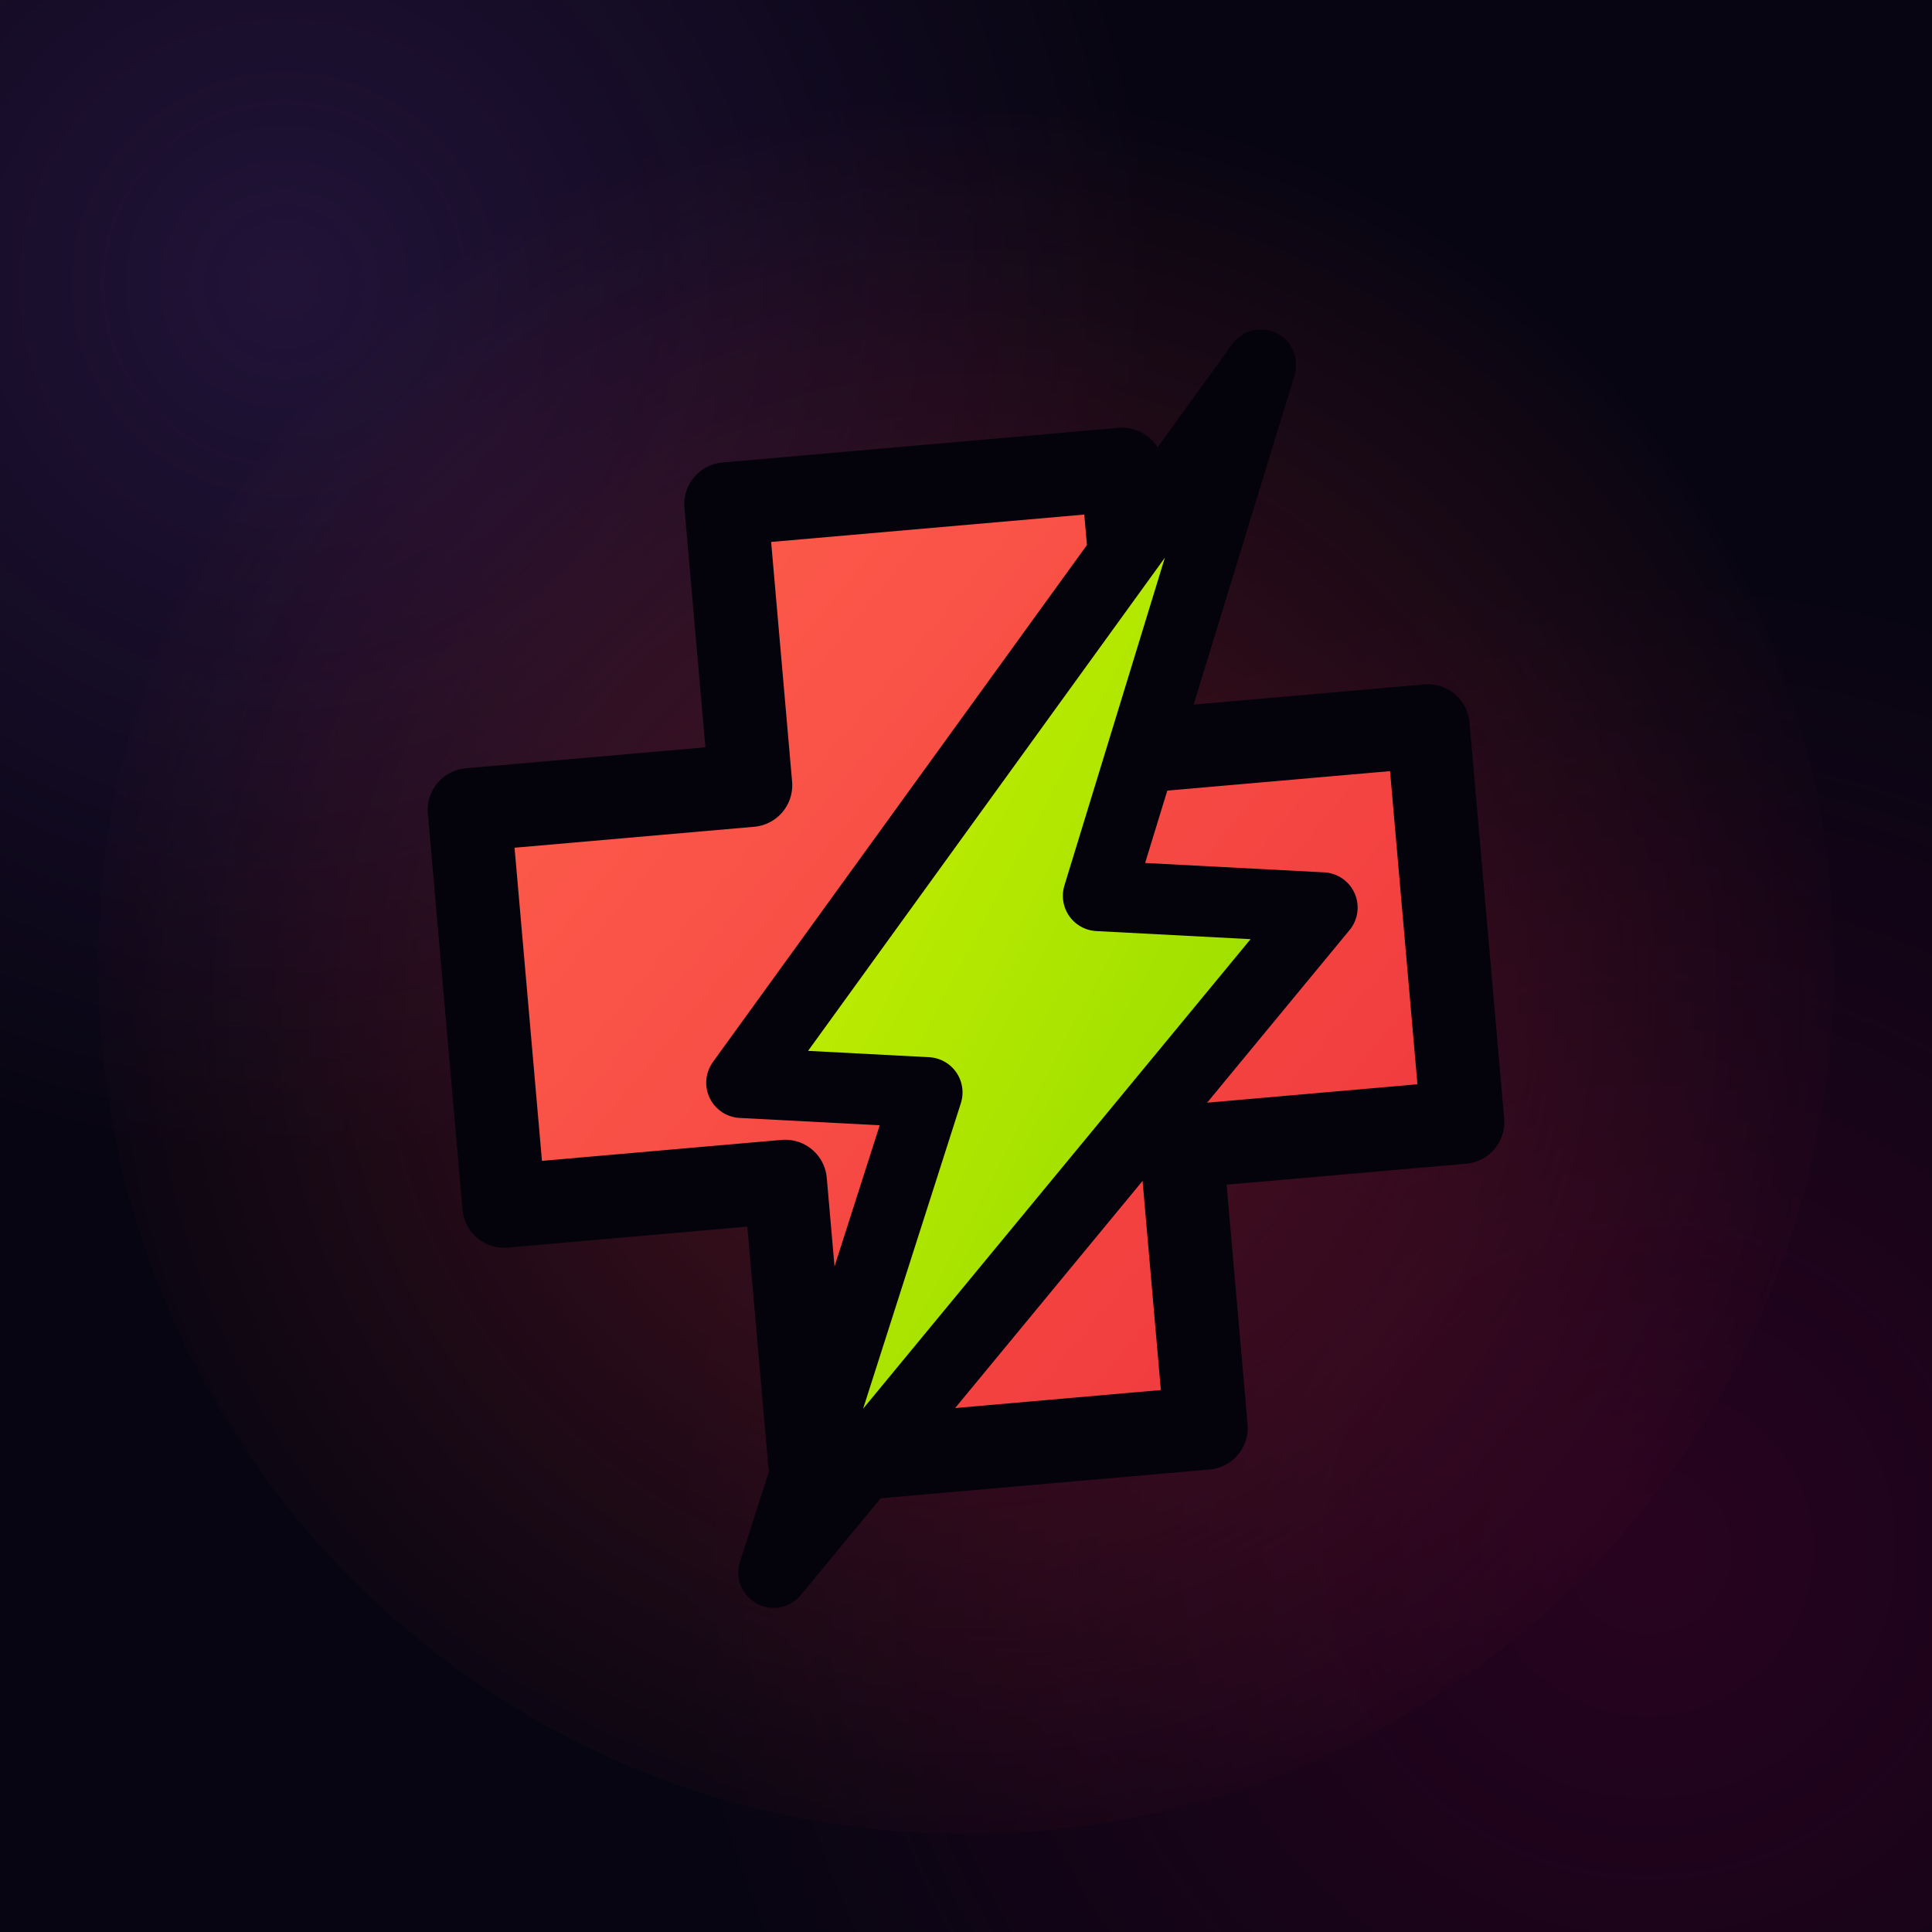
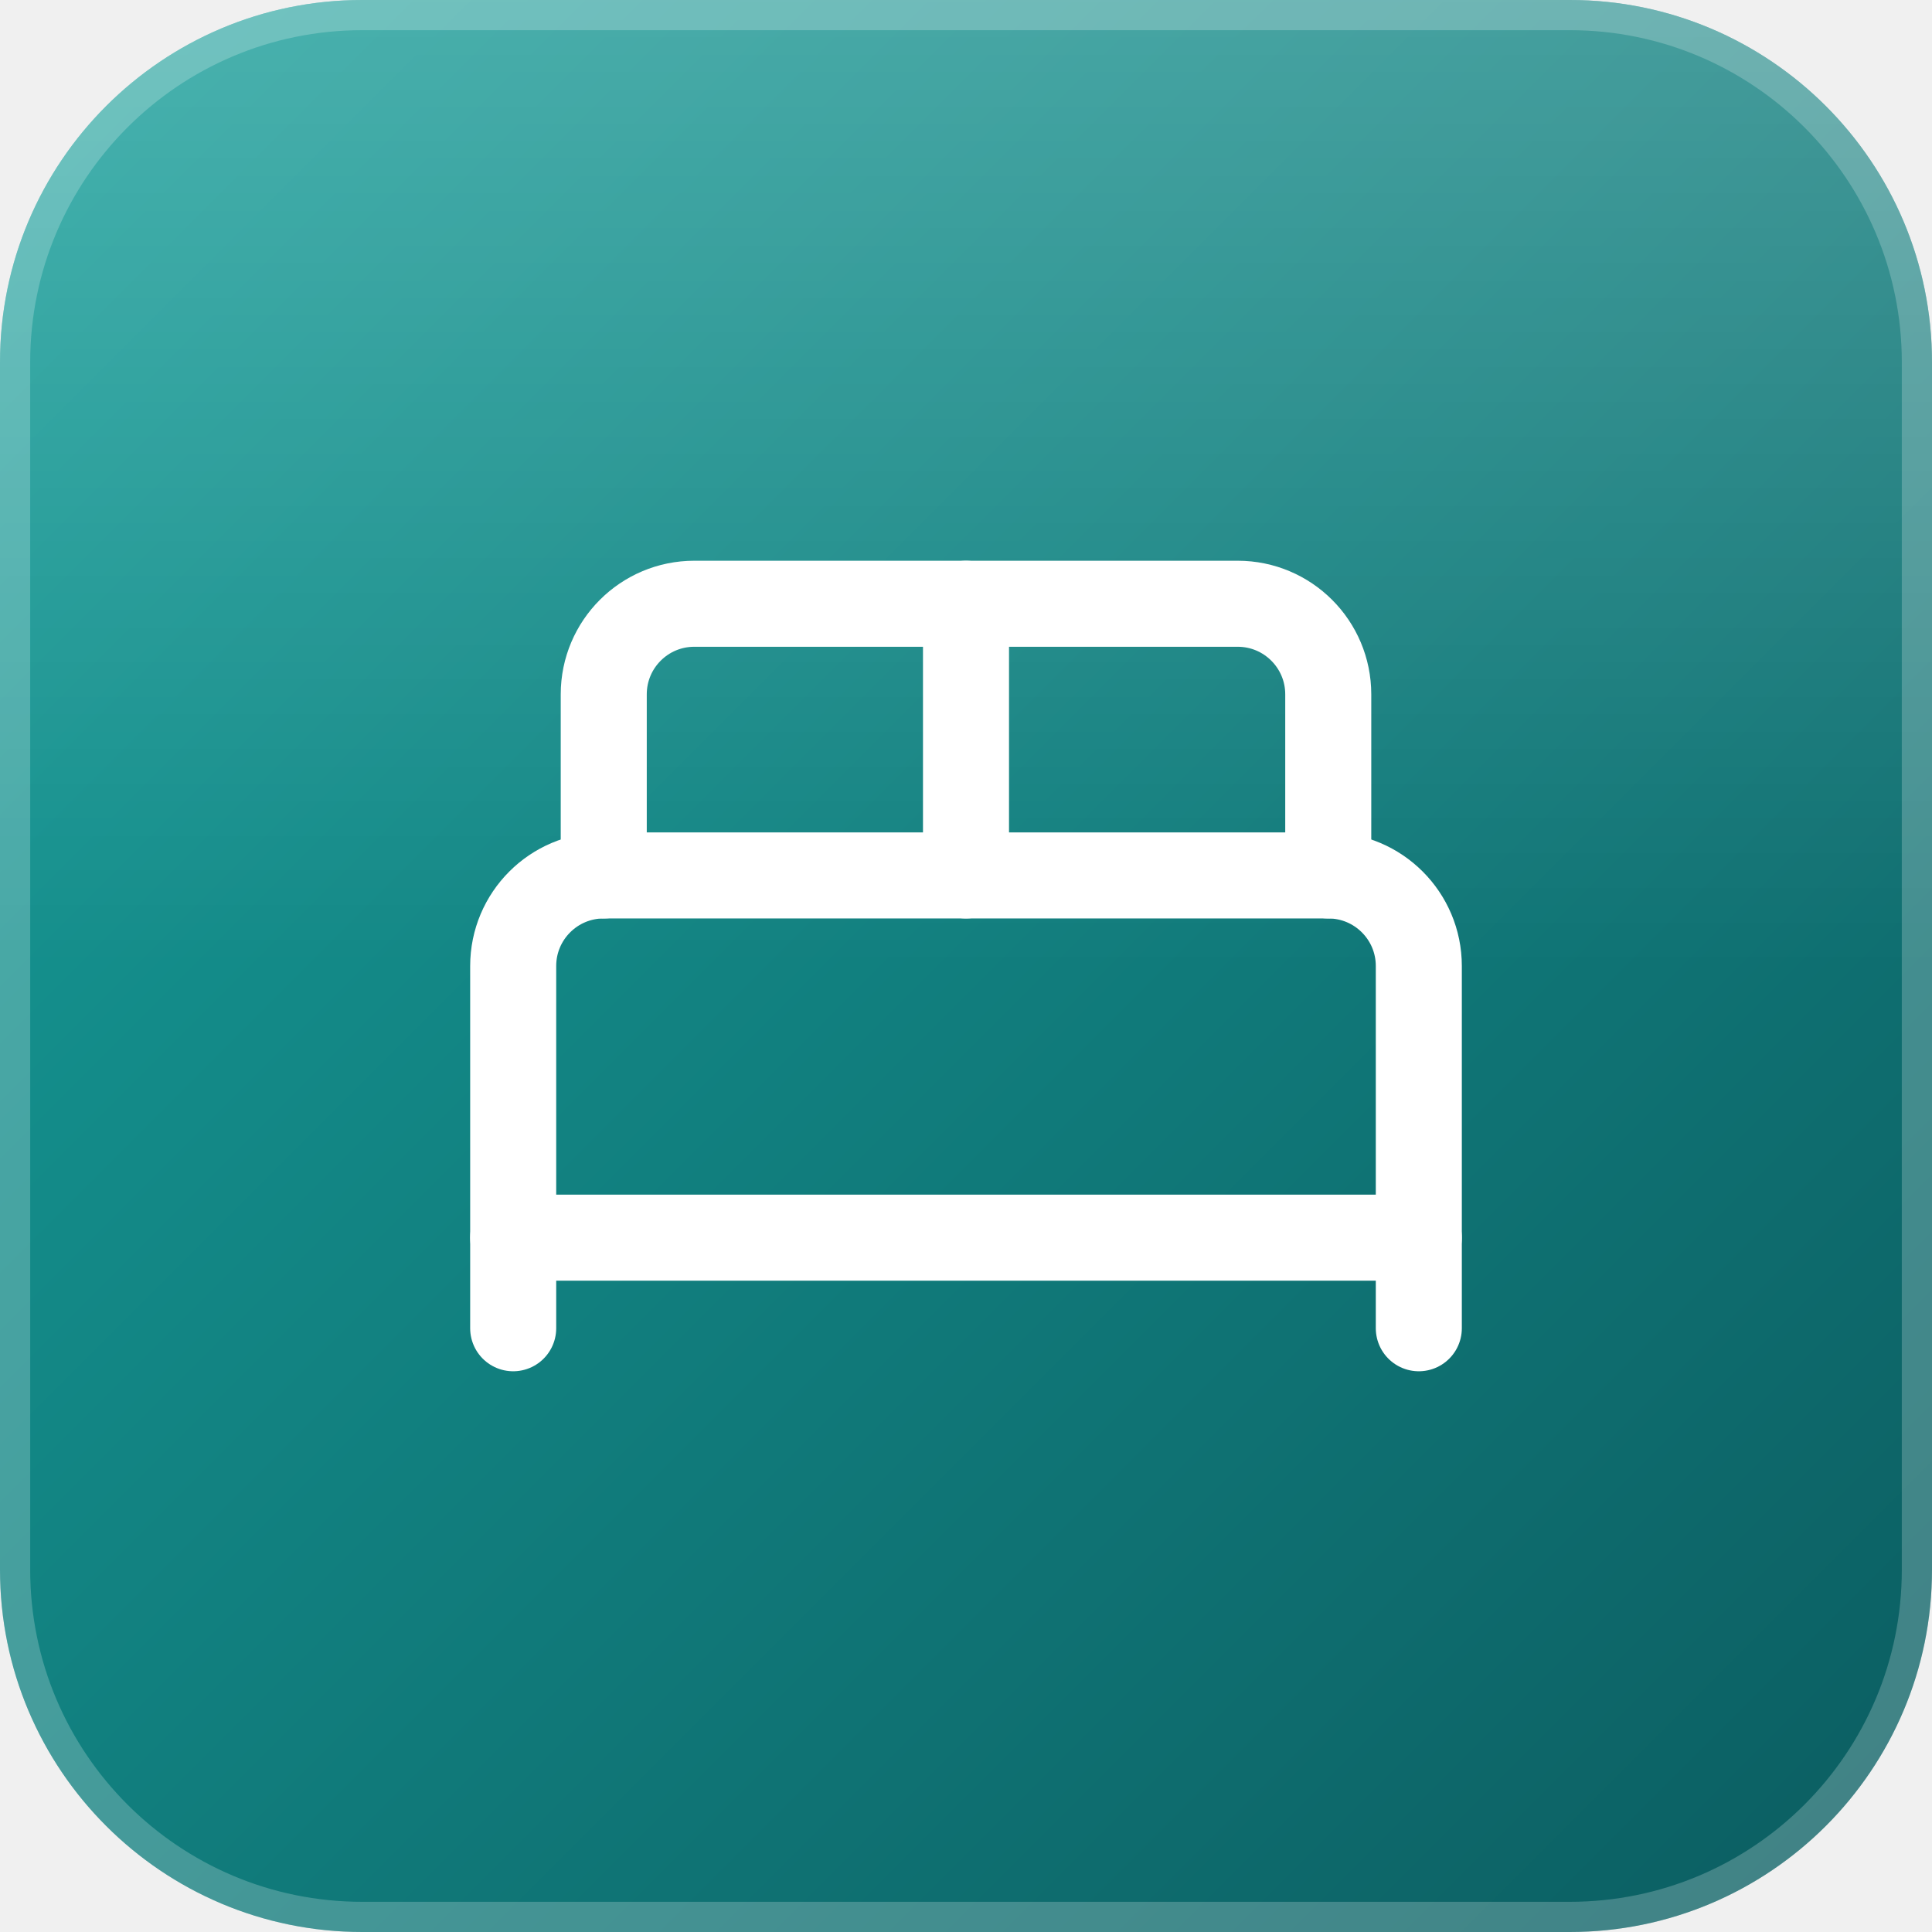
- <svg xmlns="http://www.w3.org/2000/svg" viewBox="0 0 512 512">
+ <svg xmlns="http://www.w3.org/2000/svg" viewBox="0 0 64 64">
  <defs>
-     <radialGradient id="glow1" cx="15%" cy="15%" r="45%">
-       <stop offset="0%" stop-color="#361e57" stop-opacity="0.55" />
-       <stop offset="100%" stop-color="#361e57" stop-opacity="0" />
-     </radialGradient>
-     <radialGradient id="glow2" cx="85%" cy="80%" r="50%">
-       <stop offset="0%" stop-color="#4f0031" stop-opacity="0.45" />
-       <stop offset="100%" stop-color="#4f0031" stop-opacity="0" />
-     </radialGradient>
-     <radialGradient id="iconGlow" cx="50%" cy="52%" r="52%">
-       <stop offset="0%" stop-color="#ee343b" stop-opacity="0.28" />
-       <stop offset="100%" stop-color="#ee343b" stop-opacity="0" />
-     </radialGradient>
-     <linearGradient id="limeA" x1="0" y1="0" x2="1" y2="1">
-       <stop offset="0%" stop-color="#d4f501" />
-       <stop offset="100%" stop-color="#88d600" />
+     <linearGradient id="bg" x1="0" y1="0" x2="1" y2="1">
+       <stop offset="0" stop-color="#17a09b" />
+       <stop offset="1" stop-color="#0b5c60" />
    </linearGradient>
-     <linearGradient id="magA" x1="0" y1="0" x2="1" y2="1">
-       <stop offset="0%" stop-color="#ff614d" />
-       <stop offset="100%" stop-color="#ee343b" />
+     <linearGradient id="sh" x1="0" y1="0" x2="0" y2="1">
+       <stop offset="0" stop-color="#fff" stop-opacity=".22" />
+       <stop offset=".5" stop-color="#fff" stop-opacity="0" />
    </linearGradient>
  </defs>
-   <rect width="512" height="512" fill="#080512" />
-   <rect width="512" height="512" fill="url(#glow1)" />
-   <rect width="512" height="512" fill="url(#glow2)" />
-   <circle cx="256" cy="256" r="230" fill="url(#iconGlow)" />
-   <g transform="translate(256,256) scale(0.85) translate(-256,-256)">
-     <path d="M194,106 H318 V194 H406 V318 H318 V406 H194 V318 H106 V194 H194 Z" fill="url(#magA)" stroke="#04020b" stroke-width="26" stroke-linejoin="round" transform="rotate(-5 256 256)" />
-     <path d="M338,64 L188,296 L246,296 L206,448 L366,232 L296,232 Z" fill="url(#limeA)" stroke="#04020b" stroke-width="22" stroke-linejoin="round" transform="rotate(3 256 256)" />
+   <rect width="64" height="64" rx="12" fill="url(#bg)" />
+   <rect width="64" height="64" rx="12" fill="url(#sh)" />
+   <rect x=".5" y=".5" width="63" height="63" rx="11.5" fill="none" stroke="#fff" stroke-opacity=".22" />
+   <g transform="translate(14 14) scale(1.5)" fill="none" stroke="#ffffff" stroke-width="1.9" stroke-linecap="round" stroke-linejoin="round">
+     <path d="M2 20v-8a2 2 0 0 1 2-2h16a2 2 0 0 1 2 2v8" />
+     <path d="M4 10V6a2 2 0 0 1 2-2h12a2 2 0 0 1 2 2v4" />
+     <path d="M12 4v6" />
+     <path d="M2 18h20" />
  </g>
</svg>
